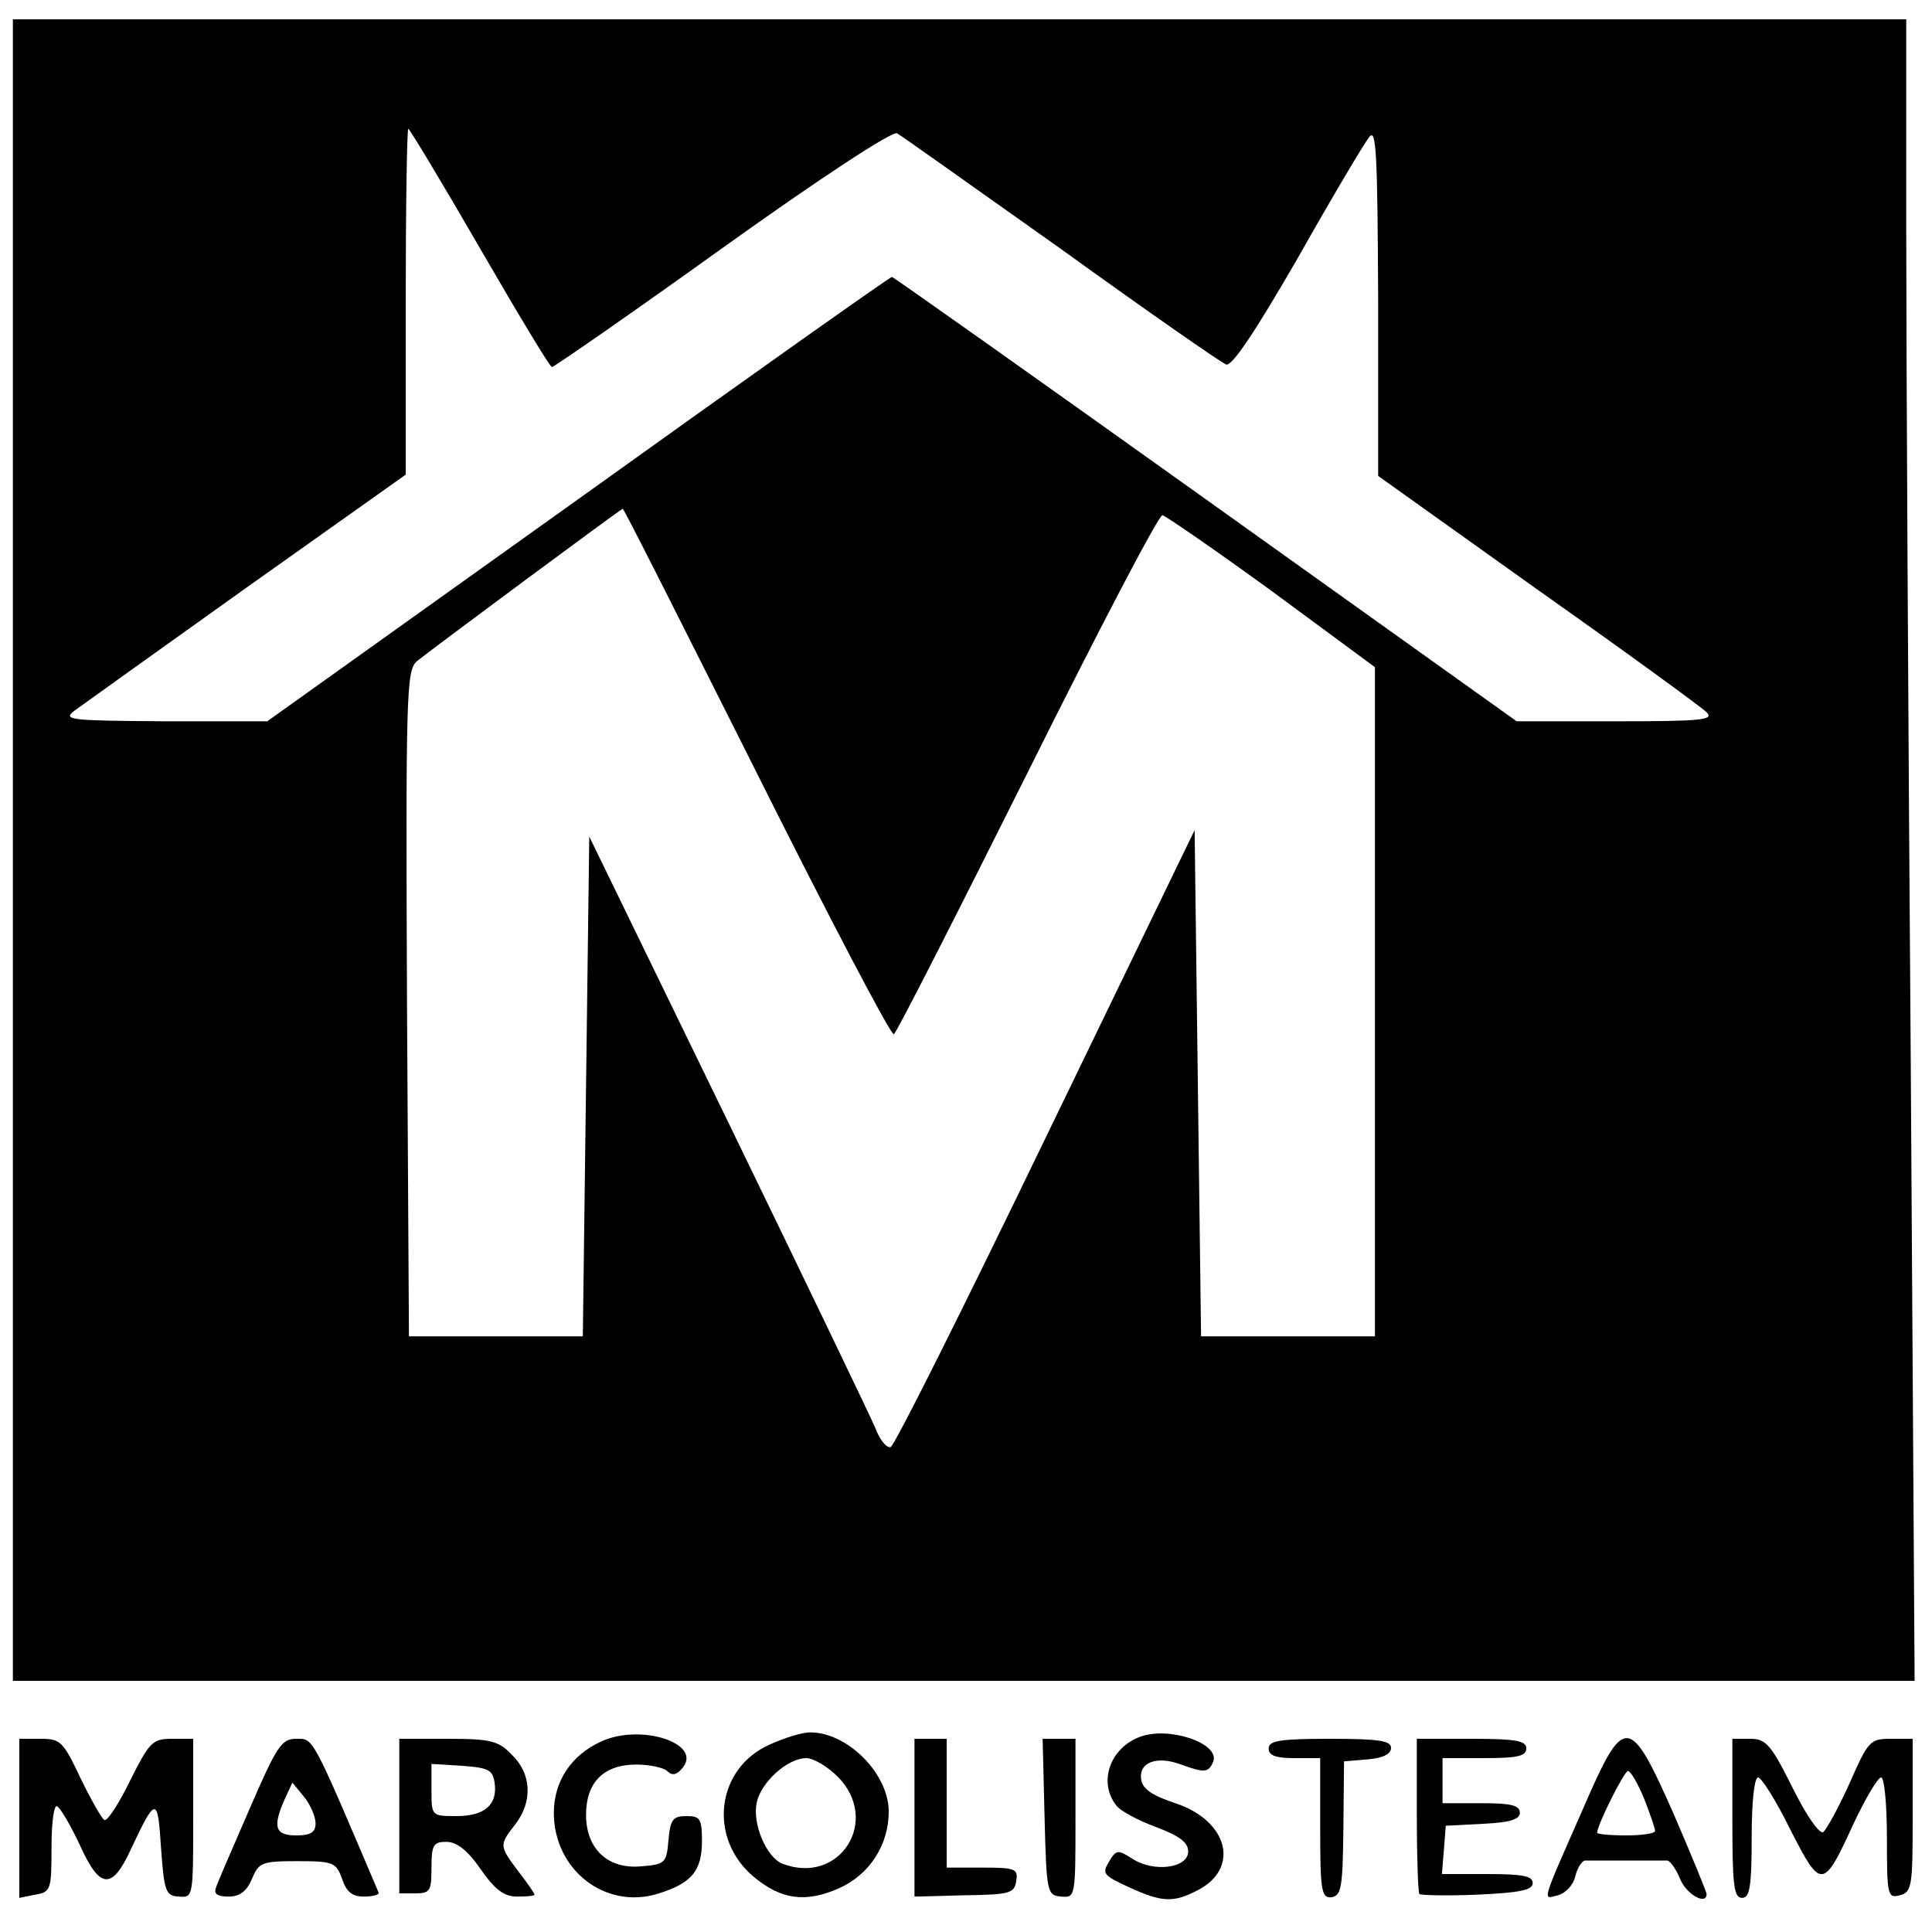
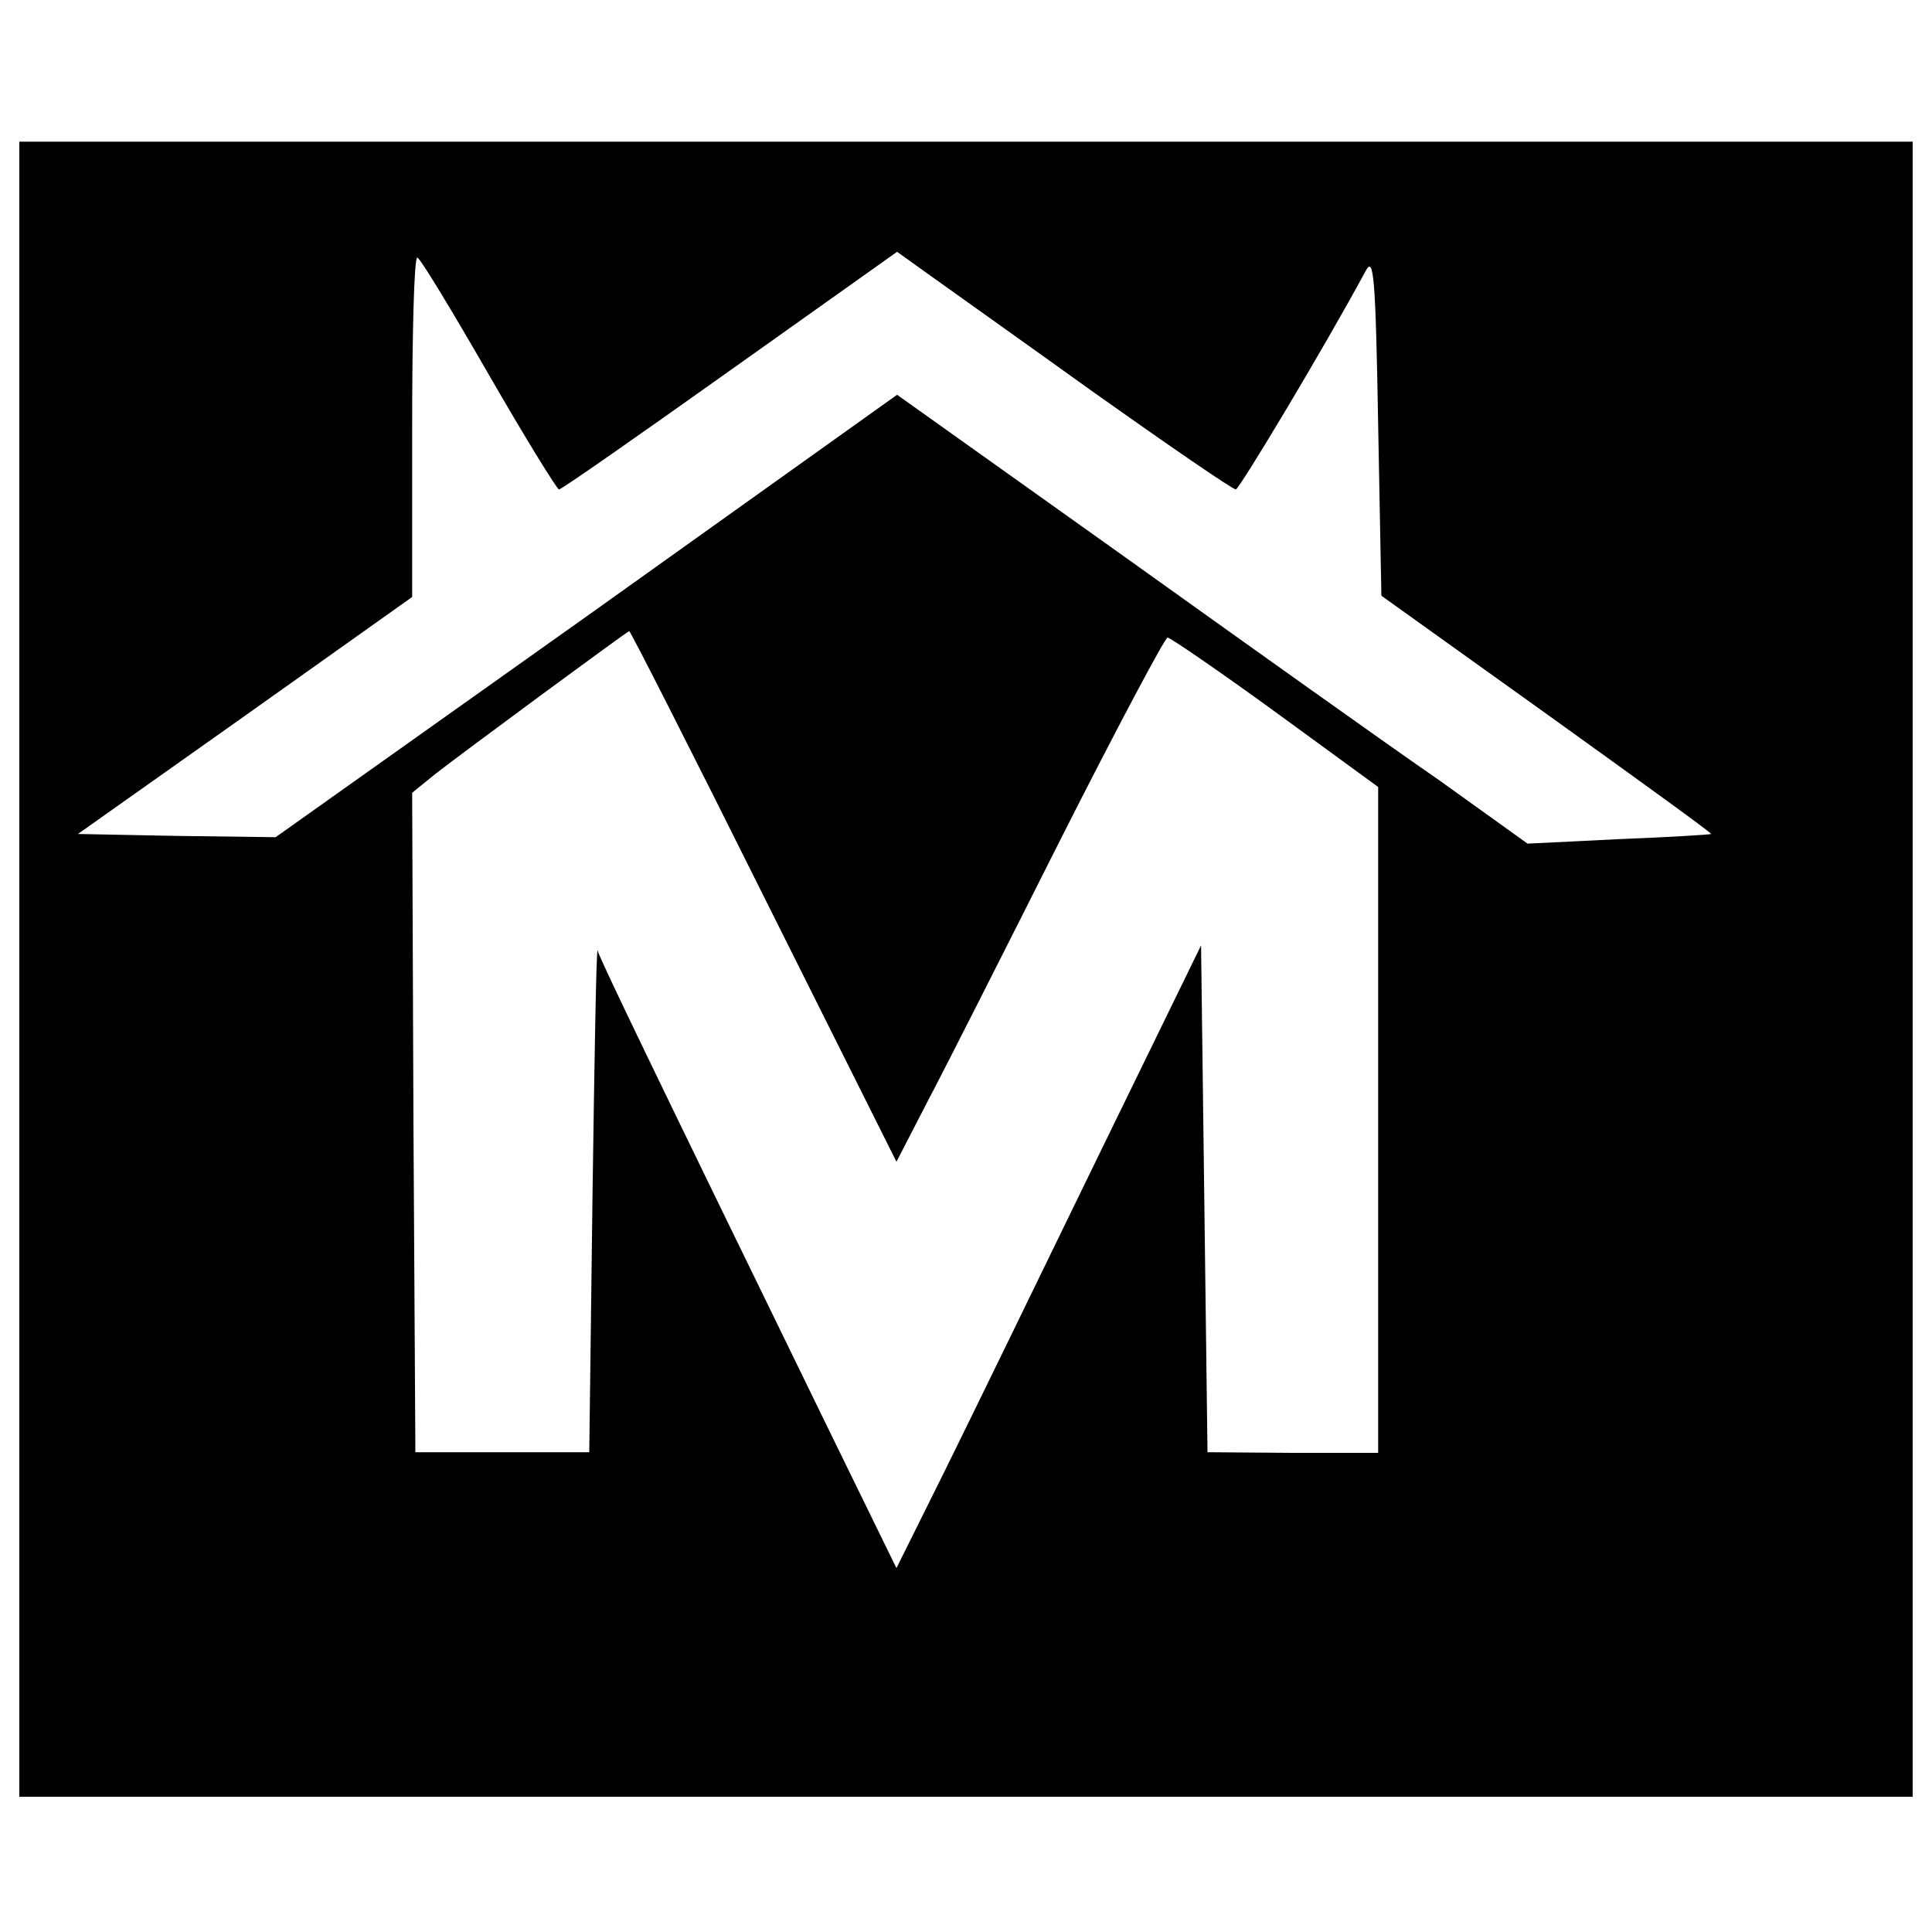
<svg xmlns="http://www.w3.org/2000/svg" version="1.0" width="300pt" height="300pt" viewBox="0 0 300 300" preserveAspectRatio="xMidYMid meet">
  <g transform="translate(0,300) scale(0.1,-0.1)" fill="#000000" stroke="none">
-     <path d="M20 1680 l0 -1290 1477 0 1476 0 -6 962 c-4 529 -7 1109 -7 1290 l0 328 -1470 0 -1470 0 0 -1290z m725 935 c59 -102 109 -185 112 -185 3 0 123 83 265 185 155 111 264 182 271 178 7 -4 121 -85 255 -180 133 -96 248 -176 256 -179 9 -3 44 49 111 165 53 94 103 178 111 188 11 15 13 -22 14 -254 l0 -272 248 -177 c136 -96 254 -182 262 -190 12 -12 -7 -14 -140 -14 l-155 0 -483 345 c-266 190 -485 345 -487 345 -3 0 -222 -155 -487 -345 l-483 -345 -160 0 c-145 1 -158 2 -140 16 11 8 131 94 267 191 l248 176 0 269 c0 147 2 268 4 268 2 0 52 -83 111 -185z m430 -815 c113 -226 209 -409 213 -406 4 2 97 185 207 405 110 221 204 401 210 401 5 -1 82 -54 170 -118 l160 -118 0 -520 0 -519 -135 0 -135 0 -5 393 -5 393 -231 -477 c-127 -263 -235 -479 -241 -481 -6 -2 -17 11 -24 30 -8 19 -111 233 -229 476 l-215 442 -5 -388 -5 -388 -135 0 -135 0 -3 516 c-2 481 -1 517 15 532 18 15 316 236 320 237 2 0 95 -185 208 -410z" />
-     <path d="M934 296 c-47 -21 -74 -62 -74 -111 0 -88 79 -150 160 -126 53 16 70 35 70 82 0 35 -3 39 -24 39 -21 0 -25 -5 -28 -37 -3 -36 -5 -38 -42 -41 -52 -5 -86 27 -86 80 0 50 27 78 78 78 21 0 43 -5 48 -10 8 -8 15 -6 24 5 31 38 -65 69 -126 41z" />
-     <path d="M1195 291 c-83 -37 -96 -145 -25 -205 43 -36 81 -41 133 -18 47 21 77 67 77 119 0 59 -64 123 -122 123 -13 0 -41 -9 -63 -19z m106 -50 c67 -68 3 -169 -86 -135 -25 10 -47 62 -40 95 7 32 48 69 77 69 11 0 33 -13 49 -29z" />
-     <path d="M1770 303 c-46 -17 -65 -70 -37 -106 6 -9 35 -24 62 -34 37 -14 50 -24 50 -38 0 -26 -54 -33 -87 -11 -22 14 -25 14 -36 -5 -11 -18 -9 -21 30 -39 52 -24 70 -25 108 -5 66 34 47 108 -35 135 -36 12 -51 22 -53 37 -4 27 25 37 62 23 36 -13 43 -13 50 5 10 28 -69 55 -114 38z" />
-     <path d="M30 176 l0 -123 25 5 c24 4 25 8 25 74 0 40 4 67 9 63 5 -3 21 -30 35 -60 31 -69 50 -70 79 -7 39 83 42 83 47 3 5 -68 7 -75 28 -76 22 -2 22 0 22 122 l0 123 -33 0 c-30 0 -35 -5 -65 -65 -18 -37 -36 -64 -40 -61 -4 2 -21 32 -37 65 -27 57 -31 61 -62 61 l-33 0 0 -124z" />
-     <path d="M387 190 c-26 -60 -50 -115 -52 -122 -3 -9 3 -13 20 -13 17 0 28 8 36 27 11 26 15 28 71 28 55 0 60 -2 69 -27 7 -21 16 -28 34 -28 14 0 24 3 23 6 -105 247 -101 239 -128 239 -23 0 -30 -11 -73 -110z m103 -21 c0 -14 -7 -19 -30 -19 -33 0 -37 13 -18 56 l12 26 18 -22 c10 -12 18 -31 18 -41z" />
-     <path d="M620 180 l0 -120 25 0 c23 0 25 4 25 40 0 35 3 40 23 40 16 0 33 -13 53 -42 23 -33 37 -43 57 -43 15 0 27 1 27 3 0 2 -11 18 -25 36 -30 40 -30 41 -5 73 27 35 26 78 -5 108 -21 22 -33 25 -100 25 l-75 0 0 -120z m148 52 c5 -34 -15 -52 -59 -52 -39 0 -39 0 -39 41 l0 40 48 -3 c40 -3 47 -6 50 -26z" />
-     <path d="M1420 178 l0 -123 77 2 c71 1 78 3 81 22 3 19 -1 21 -52 21 l-56 0 0 100 0 100 -25 0 -25 0 0 -122z" />
-     <path d="M1622 178 c3 -118 4 -121 26 -123 22 -2 22 0 22 122 l0 123 -25 0 -26 0 3 -122z" />
-     <path d="M1970 285 c0 -11 11 -15 40 -15 l40 0 0 -109 c0 -98 2 -109 18 -107 15 3 17 16 18 107 l1 104 36 3 c24 2 37 8 37 18 0 11 -19 14 -95 14 -78 0 -95 -3 -95 -15z" />
-     <path d="M2200 182 c0 -65 2 -121 4 -123 2 -2 43 -3 90 -1 66 3 86 7 86 18 0 11 -16 14 -71 14 l-70 0 3 37 3 38 58 3 c42 2 57 7 57 17 0 12 -14 15 -60 15 l-60 0 0 35 0 35 65 0 c51 0 65 3 65 15 0 12 -16 15 -85 15 l-85 0 0 -118z" />
-     <path d="M2458 191 c-66 -150 -63 -140 -39 -134 12 3 24 16 27 29 3 13 10 24 15 25 5 0 34 0 64 0 30 0 59 0 64 0 5 -1 14 -14 20 -29 10 -24 41 -41 41 -23 0 3 -23 59 -51 124 -69 156 -77 156 -141 8z m95 16 c9 -23 17 -46 17 -50 0 -4 -20 -7 -45 -7 -25 0 -45 2 -45 4 0 12 42 96 48 96 4 0 15 -19 25 -43z" />
-     <path d="M2690 177 c0 -103 2 -124 15 -124 12 0 15 17 15 94 0 55 4 93 10 93 5 0 28 -36 50 -81 48 -94 51 -94 99 11 18 38 37 70 42 70 5 0 9 -42 9 -94 0 -89 1 -94 20 -89 19 5 20 14 20 124 l0 119 -34 0 c-32 0 -35 -3 -64 -69 -17 -38 -36 -72 -41 -76 -6 -3 -27 27 -48 70 -33 66 -41 75 -65 75 l-28 0 0 -123z" />
+     <path d="M30 1495 l0 -1285 1470 0 1470 0 0 1285 0 1285 -1470 0 -1470 0 0 -1285z m1668 896 c117 -83 216 -151 221 -151 5 0 135 216 202 340 12 22 15 -8 19 -240 l5 -265 257 -184 c142 -102 257 -185 255 -186 -1 -1 -66 -5 -143 -8 l-142 -7 -138 99 c-77 53 -297 210 -490 348 l-351 250 -482 -344 -483 -343 -153 2 -154 3 260 184 259 184 0 263 c0 145 3 264 8 264 4 0 53 -81 110 -180 57 -99 107 -180 110 -180 4 0 124 84 266 185 l259 184 46 -33 c25 -18 142 -101 259 -185z m-512 -783 l206 -412 49 95 c27 51 120 235 206 406 87 172 162 313 166 313 4 0 80 -52 168 -116 l159 -116 0 -517 0 -517 -132 0 -133 1 -5 394 -5 393 -160 -328 c-88 -181 -194 -399 -236 -484 l-77 -155 -110 225 c-278 570 -352 724 -354 734 -2 6 -5 -167 -8 -384 l-5 -395 -135 0 -135 0 -3 512 -2 512 37 30 c41 32 296 220 300 221 2 0 96 -185 209 -412z" />
  </g>
</svg>
